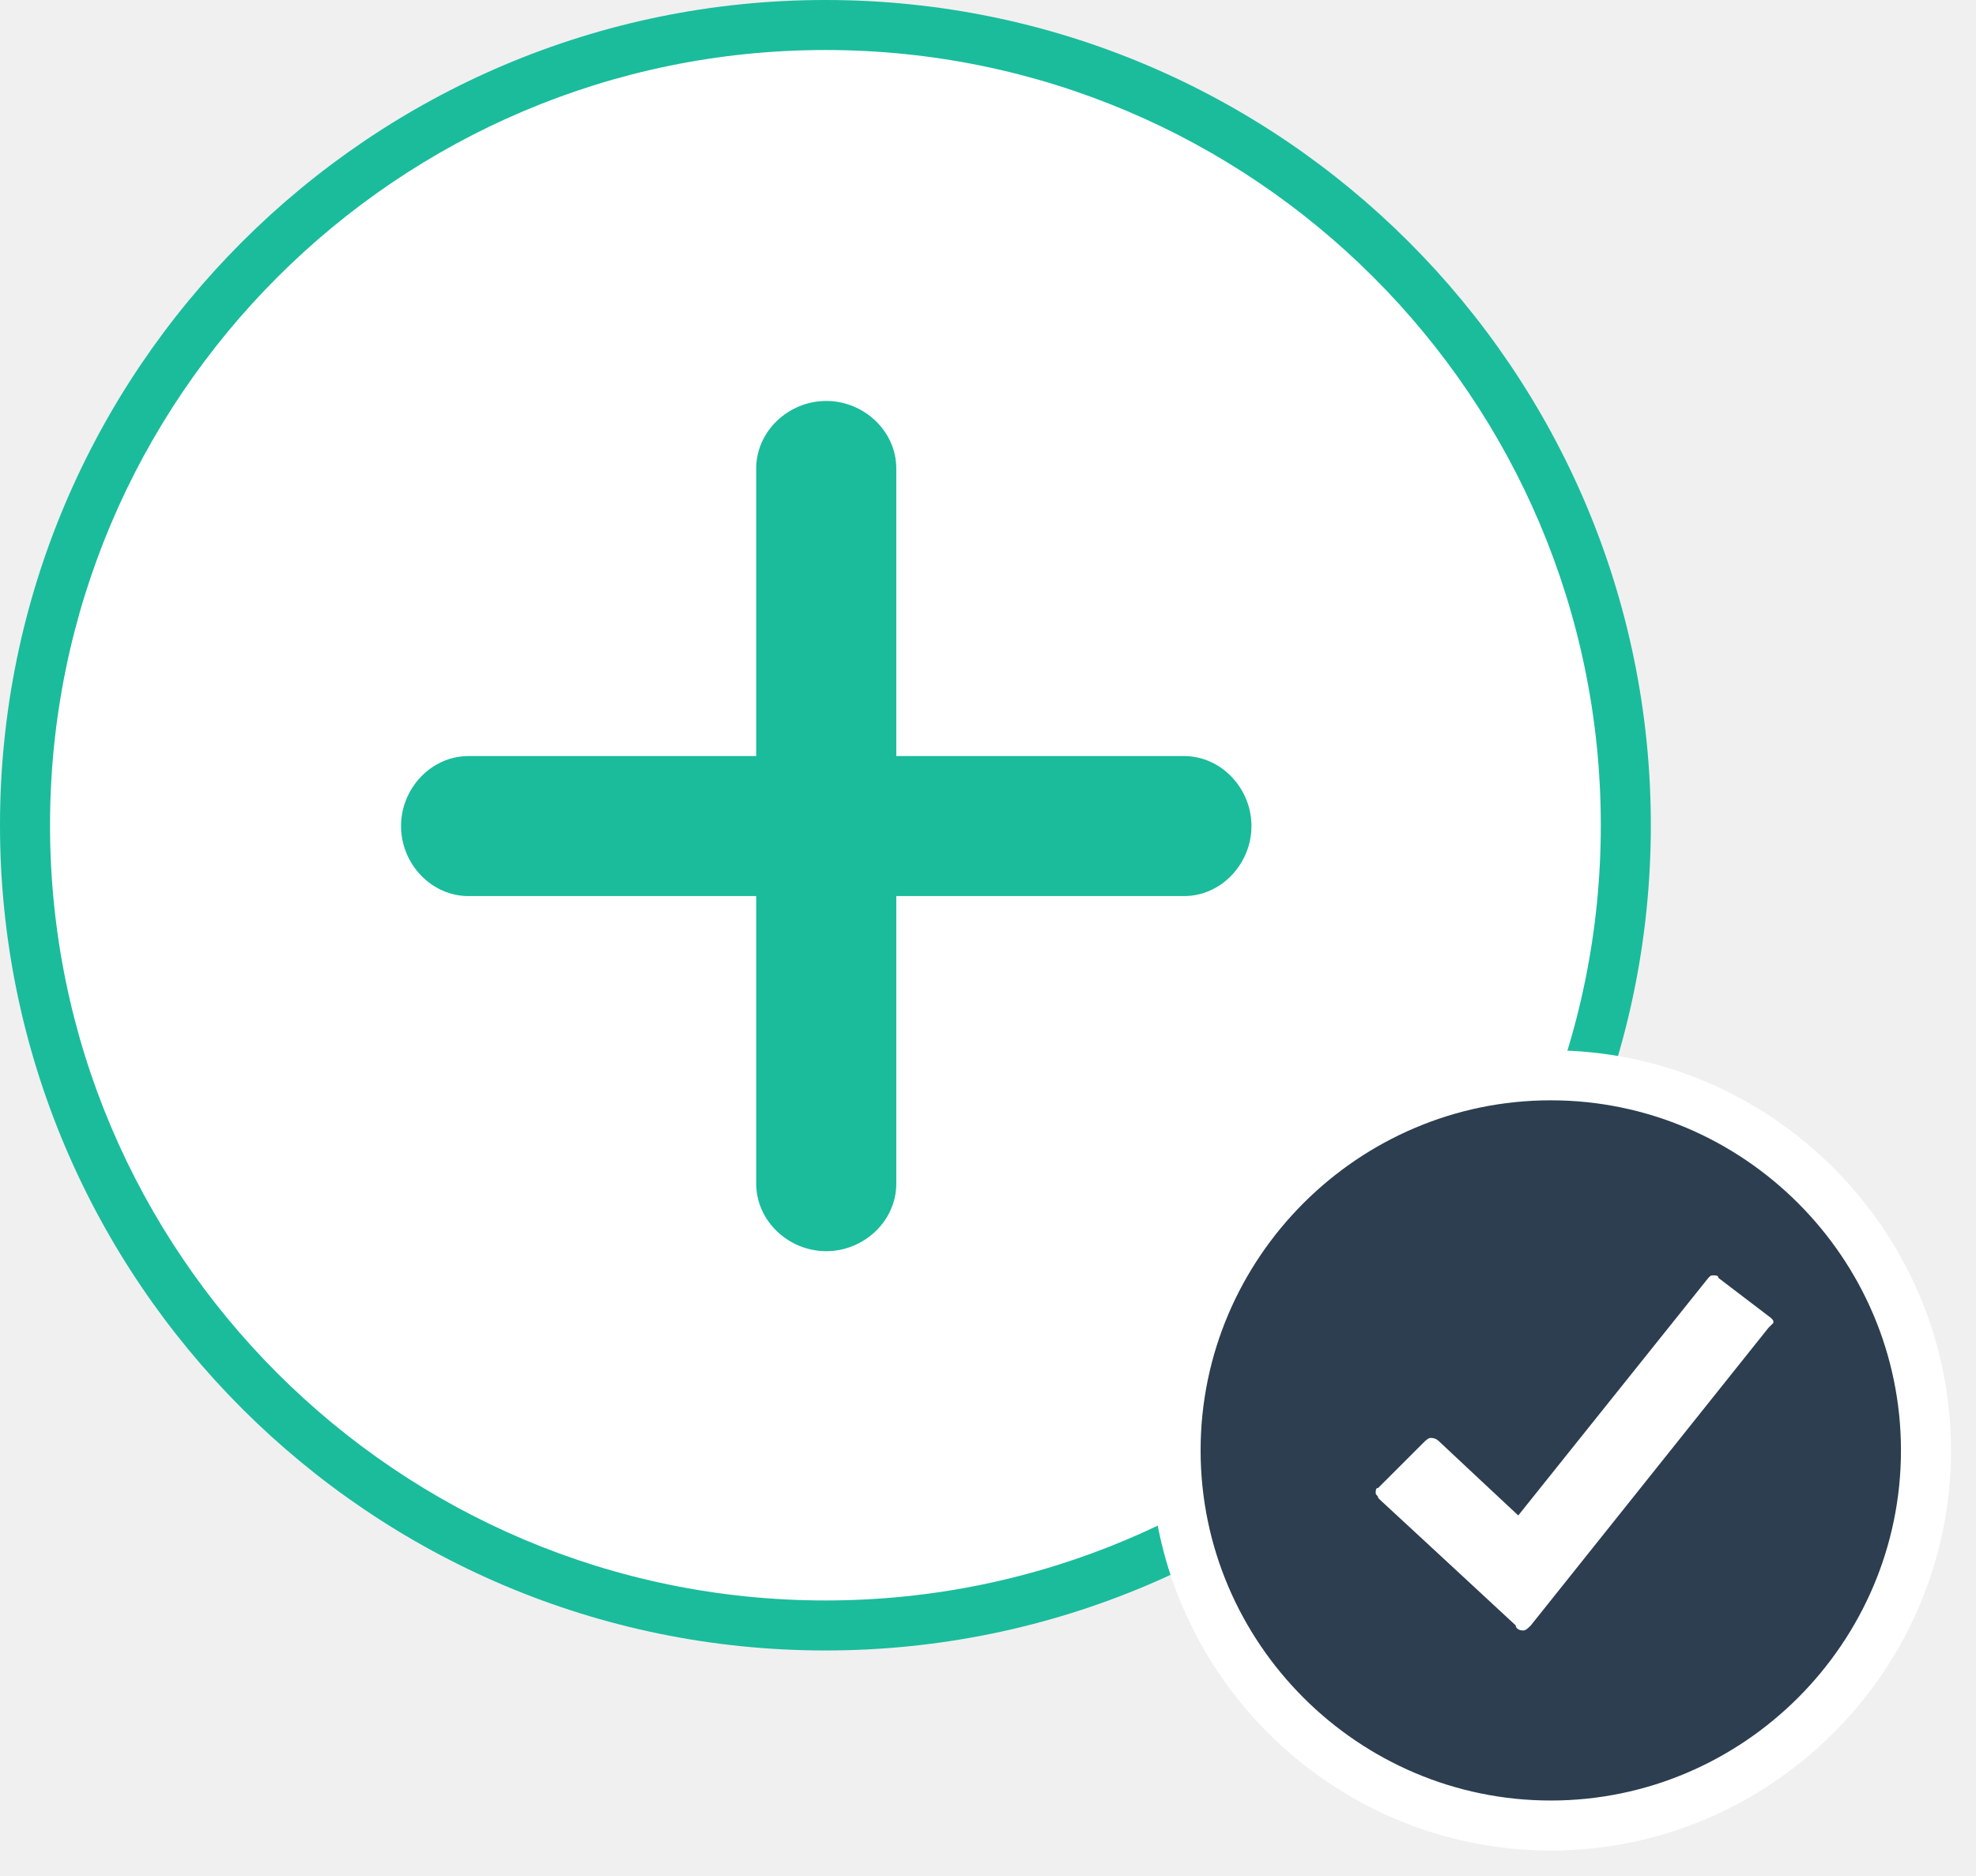
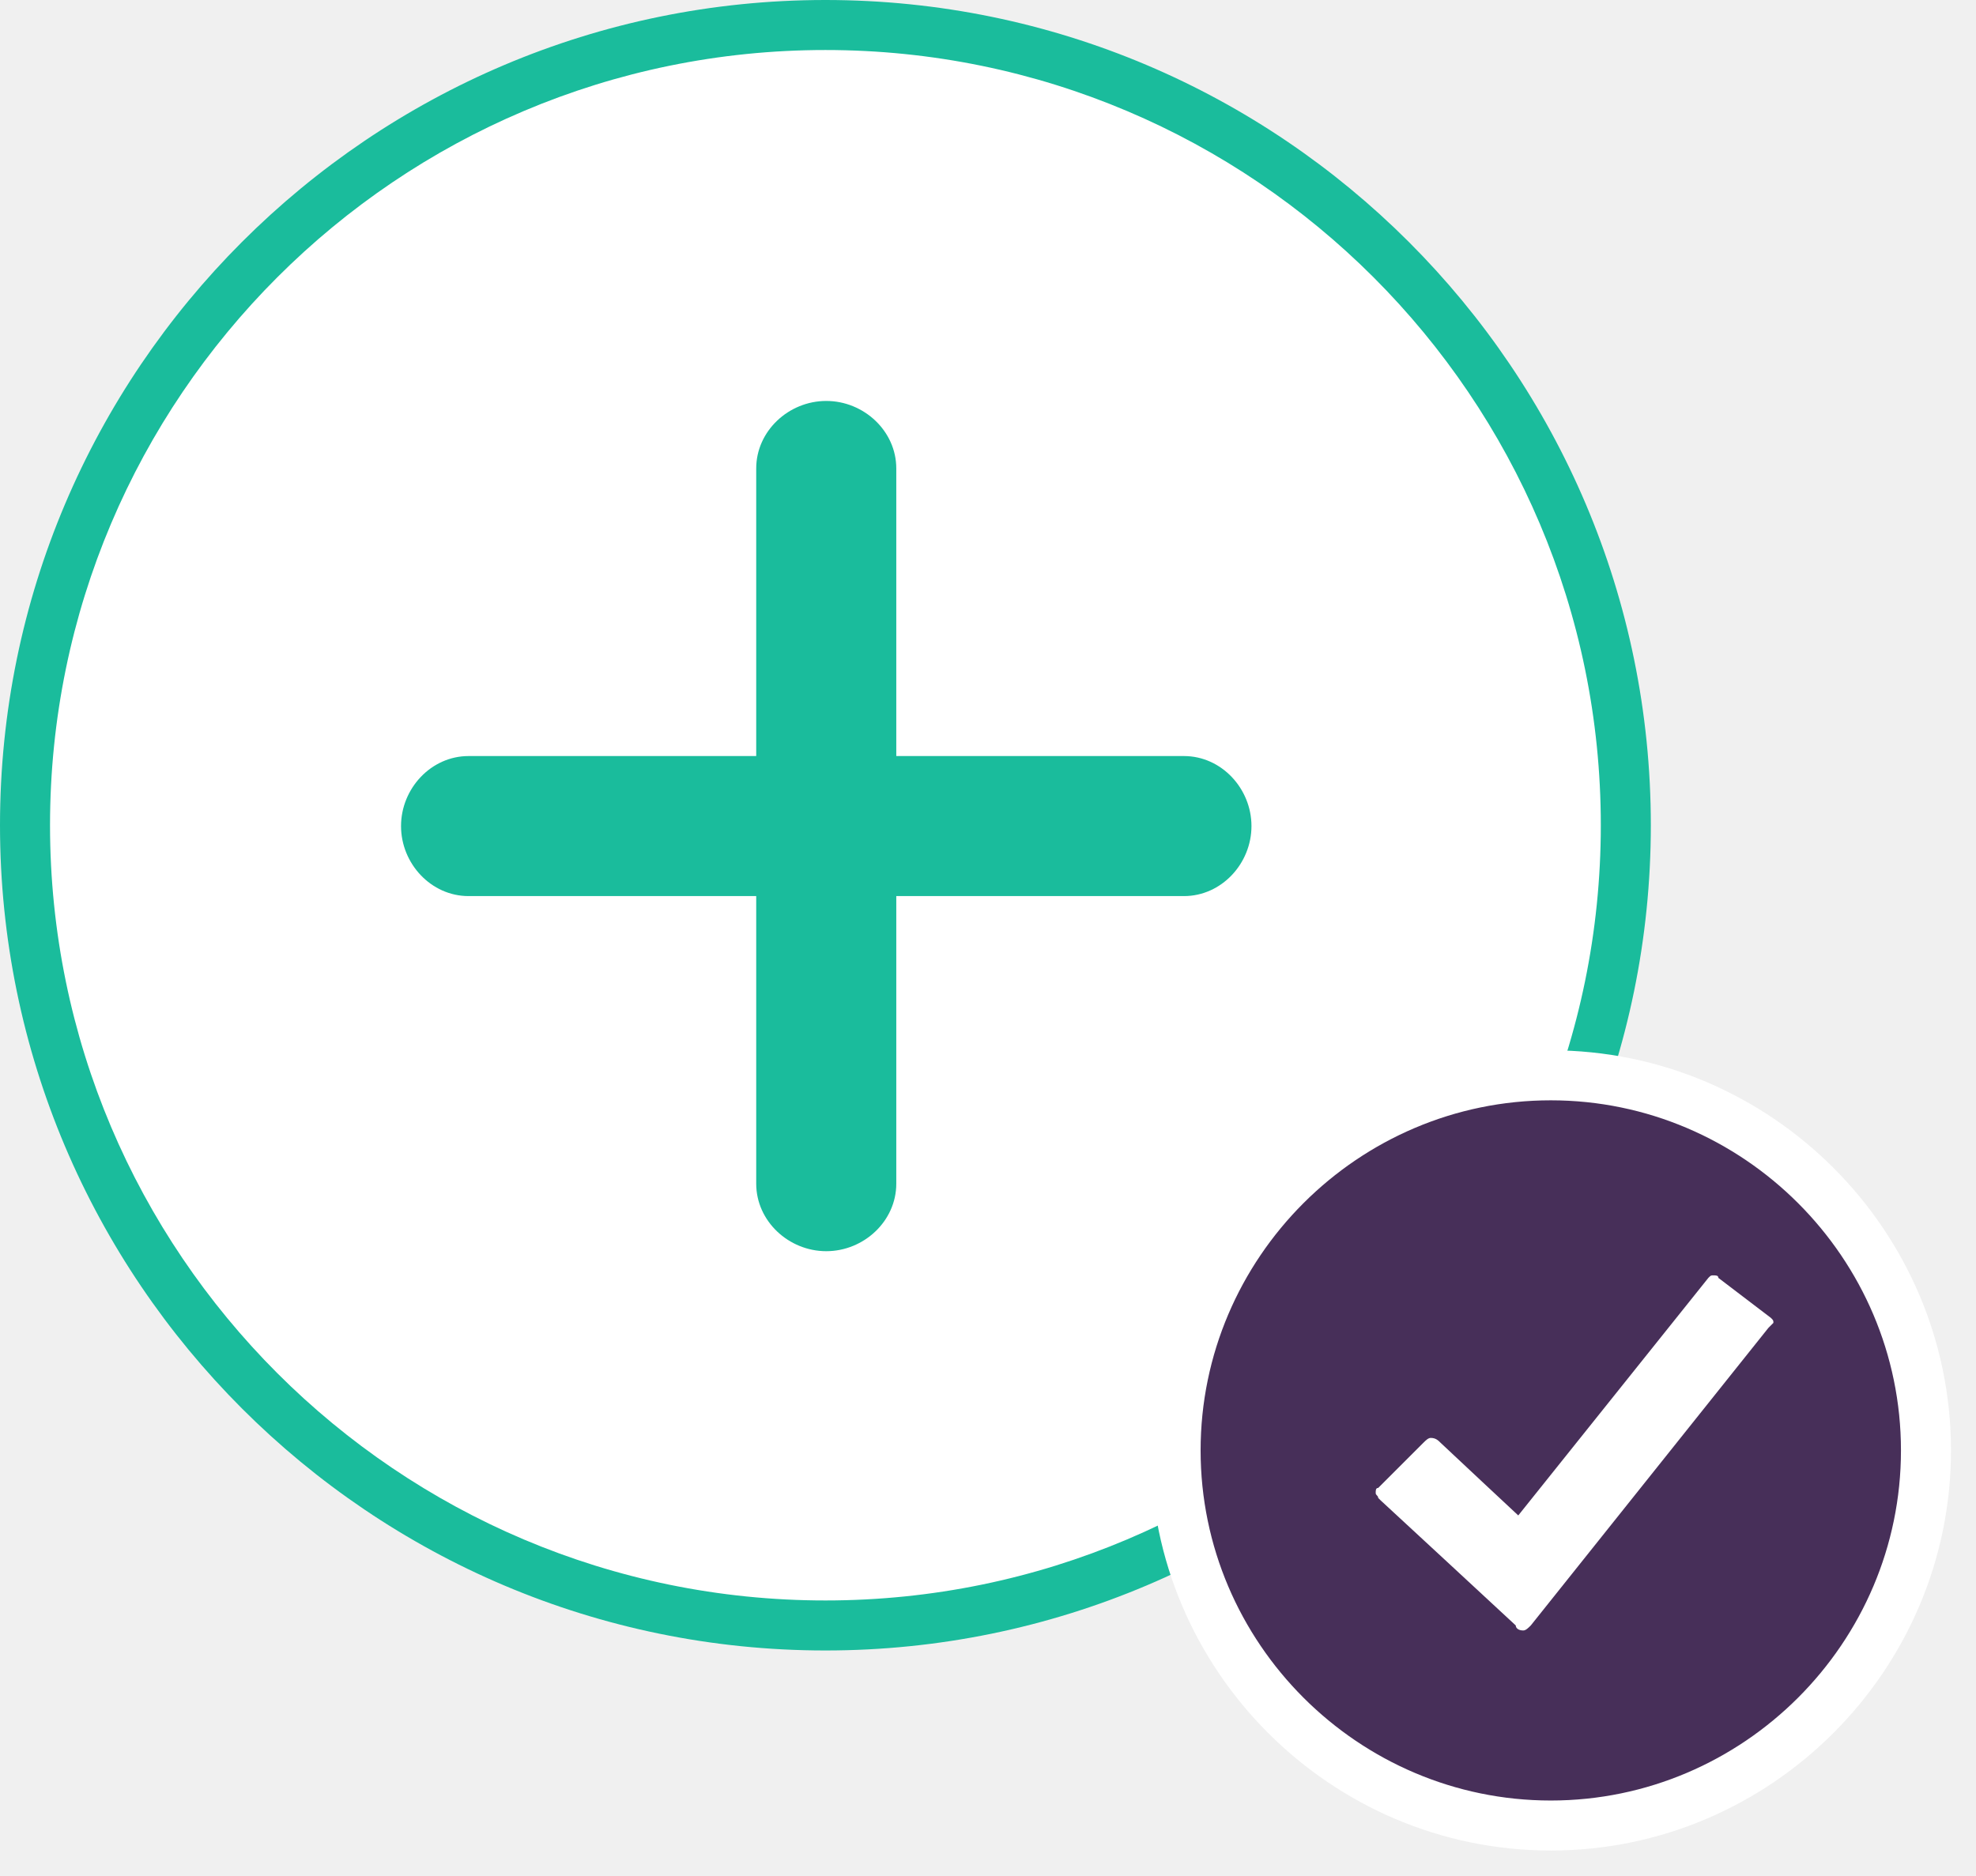
<svg xmlns="http://www.w3.org/2000/svg" version="1.1" id="Capa_1" x="0px" y="0px" viewBox="-258 383.9 79 75" enable-background="new -258 383.9 79 75" xml:space="preserve">
  <g id="Page-1">
    <g id="Copay-v1-Buy-_x2013_-Main" transform="translate(-18, -990)">
      <g id="Oval-356-_x2B_-ios7-redo-_x2B_-Shape-Copy-5" transform="translate(19, 991)">
        <g id="Oval-356-_x2B_-ios7-redo">
          <g>
            <circle id="Oval-356_1_" fill="#FFFFFF" cx="-226" cy="415.9" r="32" />
            <path fill="#1ABC9C" d="M-226,448.9c-18.2,0-33-14.8-33-33c0-18.2,14.8-33,33-33s33,14.8,33,33       C-193,434.1-207.8,448.9-226,448.9z M-226,384.9c-17.1,0-31,13.9-31,31s13.9,31,31,31c17.1,0,31-13.9,31-31       S-208.9,384.9-226,384.9z" />
          </g>
          <g id="plus-round" transform="translate(14.93333, 14.93333)">
            <path id="Shape" fill="#1ABC9C" d="M-238.1,398.2v-11.5c0-1.5-1.3-2.7-2.8-2.7s-2.8,1.2-2.8,2.7v11.5h-11.5       c-1.5,0-2.7,1.3-2.7,2.8s1.2,2.8,2.7,2.8h11.5v11.5c0,1.5,1.3,2.7,2.8,2.7s2.8-1.2,2.8-2.7v-11.5h11.5c1.5,0,2.7-1.3,2.7-2.8       s-1.2-2.8-2.7-2.8H-238.1z" />
          </g>
        </g>
        <g>
-           <path id="Shape-Copy-4_1_" fill="#2C3E50" d="M-212,440.9c0,8.3,6.7,15,15,15s15-6.7,15-15      c0-8.3-6.7-15-15-15S-212,432.6-212,440.9z" />
+           <path id="Shape-Copy-4_1_" fill="#472F59" d="M-212,440.9c0,8.3,6.7,15,15,15s15-6.7,15-15      c0-8.3-6.7-15-15-15S-212,432.6-212,440.9z" />
          <path fill="#FFFFFF" d="M-197,456.9c-8.8,0-16-7.2-16-16s7.2-16,16-16s16,7.2,16,16S-188.2,456.9-197,456.9z M-197,426.9      c-7.7,0-14,6.3-14,14s6.3,14,14,14s14-6.3,14-14S-189.3,426.9-197,426.9z" />
        </g>
        <path id="Path-Copy" fill="#FFFFFF" d="M-188.3,436l-9.5,11.9c-0.1,0.1-0.2,0.2-0.3,0.2     c-0.2,0-0.3-0.1-0.3-0.2c-0.1-0.1-5.4-5-5.4-5l-0.1-0.1c0-0.1-0.1-0.1-0.1-0.2s0-0.2,0.1-0.2c0,0,0,0,0.1-0.1     c0.5-0.5,1.6-1.6,1.7-1.7c0.1-0.1,0.2-0.2,0.3-0.2c0.2,0,0.3,0.1,0.4,0.2s3.1,2.9,3.1,2.9l7.6-9.5c0.1-0.1,0.1-0.1,0.2-0.1     c0.1,0,0.2,0,0.2,0.1l2.1,1.6c0.1,0.1,0.1,0.1,0.1,0.2C-188.2,435.9-188.3,436-188.3,436L-188.3,436z" />
      </g>
    </g>
  </g>
</svg>
